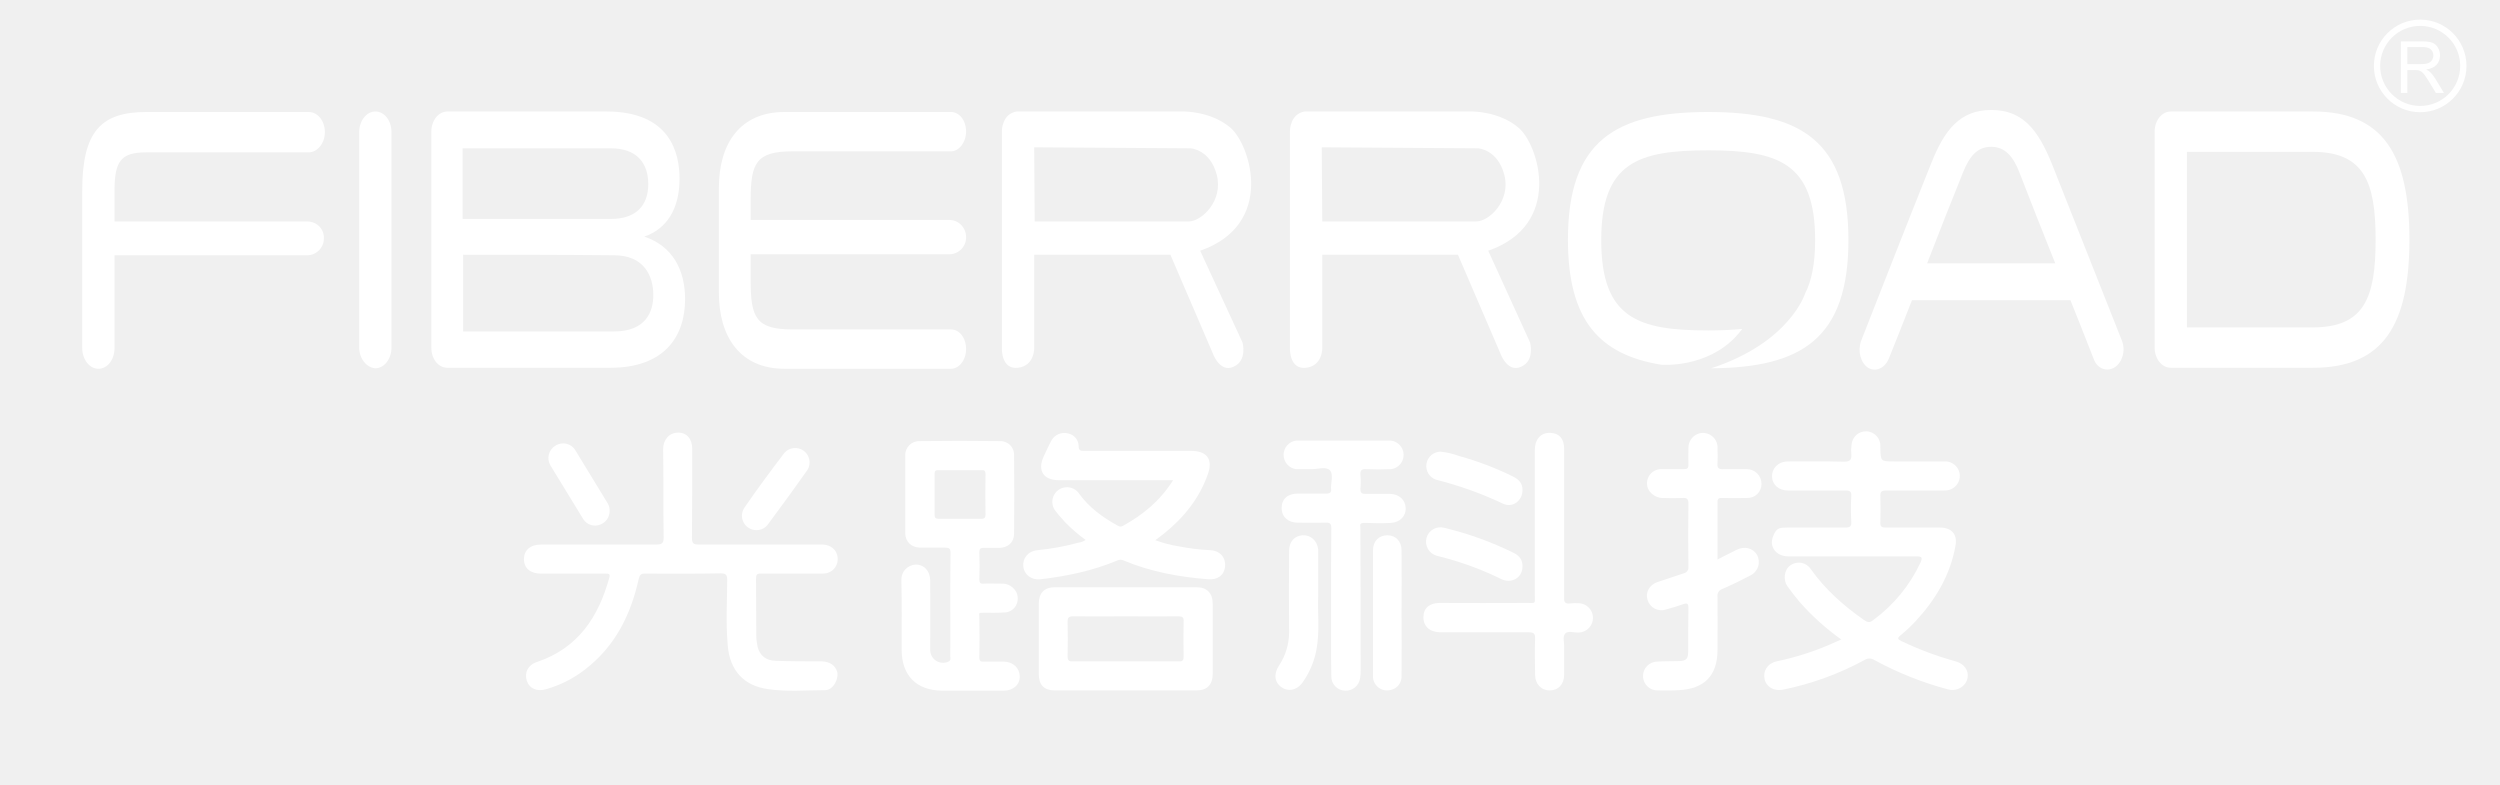
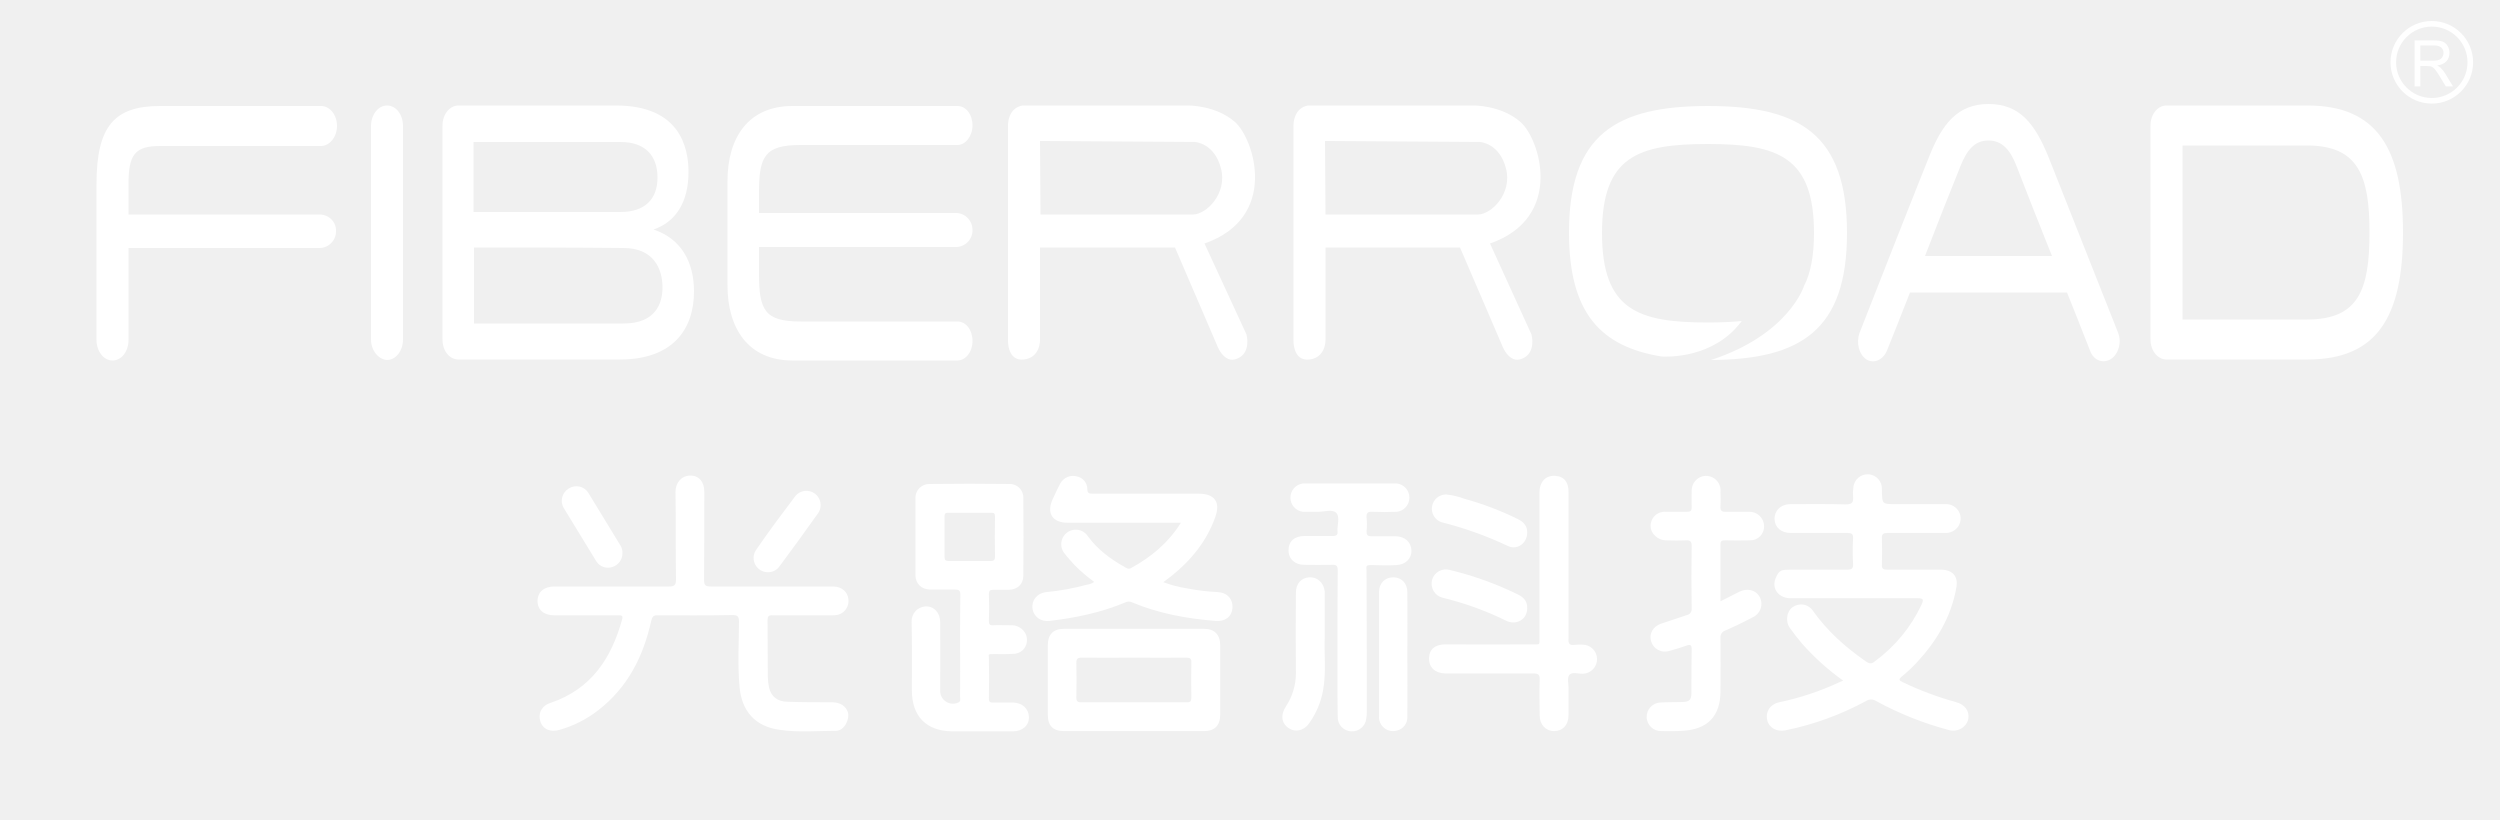
- <svg xmlns="http://www.w3.org/2000/svg" viewBox="0 0 446 140">
+ <svg xmlns="http://www.w3.org/2000/svg" viewBox="0 0 500 164">
  <style type="text/css">
	.c1{fill:#ffffff;}
	.c2{fill:#ffffff;}
	.cr{fill:none; stroke-width:16px; stroke:#ffffff;}
</style>
-   <g transform="scale(0.9) translate(4,9)">
+   <g transform="translate(7,8)">
    <g class="c1">
      <path d="M56.9,34.9H18.7c0-4.9,0-4.1,0-6.1c0-5.9,1.3-7.6,6.3-7.6c6.7,0,25,0,32.2,0c1.7,0,3.2-1.8,3.2-4   c0-2.2-1.4-4-3.2-4c-6.9,0-23.1,0-32.2,0c-9.1,0-12.7,4-12.7,15.6c0,3.4,0-2.3,0,7.1c0,8,0,16,0,24.1c0,2.2,1.4,4.1,3.2,4.1   c1.8,0,3.2-1.8,3.2-4.1c0-4.2,0-8.3,0-12.5c0-0.7,0-1.5,0-2.2v-3.7h38.2c1.8,0,3.3-1.5,3.3-3.3C60.3,36.4,58.8,34.9,56.9,34.9z" />
    </g>
    <g class="c2">
      <path d="M67.2,59.9c0-14.2,0-28.4,0-42.7c0-2.2,1.4-4.1,3.2-4.1s3.2,1.8,3.2,4.1c0,14.2,0,28.4,0,42.7  c0,2.2-1.4,4.1-3.2,4.1C68.7,63.9,67.2,62.1,67.2,59.9z" />
      <path d="M81.5,59.9c0-14.2,0-28.5,0-42.8c0-2.2,1.4-4,3.2-4c10.5,0,21,0,31.5,0c12.7,0,14.5,8.3,14.5,13.3  c0,6.1-2.6,10-7,11.5c5.7,1.9,8.1,6.7,8.1,12.4c0,7.5-4.2,13.6-14.8,13.6c-10.8,0-21.5,0-32.3,0C82.9,63.9,81.5,62.2,81.5,59.9z   M117.1,34.4c4.8,0,7.4-2.5,7.4-6.9c0-4.3-2.4-7.1-7.4-7.1c-9.8,0-19.6,0-29.4,0c0,4.7,0,9.3,0,14C97.5,34.4,107.3,34.4,117.1,34.4z   M87.8,41.5c0,5,0,10.1,0,15.2c10,0,20,0,29.9,0c6.4,0,7.8-4,7.8-7.2c0-3.9-1.9-7.9-7.8-7.9C107.7,41.5,97.7,41.5,87.8,41.5z" />
      <path d="M184.2,34.6h-39.4c0-0.3,0-0.7,0-1.1c0-1.1,0-2.4,0-2.9c0-7.3,1.1-9.6,8.3-9.6c10.5,0,20.9,0,31.4,0  c1.6,0,3-1.8,3-3.9c0-2.2-1.3-3.9-3-3.9c-11,0-22,0-33,0c-8.9,0-13,6.4-13,15c0,0.1,0,2.4,0,5.4c0,3.2,0,7.1,0,10.1c0,0.3,0,0.7,0,1  c0,2.5,0,4.3,0,4.4c0,8.5,4.1,15,13,15c11,0,22,0,33,0c1.6,0,3-1.7,3-3.9c0-2.2-1.3-3.9-3-3.9c-10.5,0-20.9,0-31.4,0  c-7.2,0-8.3-2.3-8.3-9.6c0-0.4,0-1.2,0-2c0-0.3,0-0.6,0-1c0-0.6,0-1.1,0-1.3h0v-1h39.4c1.8,0,3.3-1.5,3.3-3.3v-0.1  C187.5,36.1,186,34.6,184.2,34.6z" />
      <path d="M242.3,58.9c0,0,1,3.6-1.8,4.8c-2.8,1.3-4.2-2.9-4.2-2.9l-8.3-19.3H201V60c0,0,0.1,3.5-3.2,3.9  s-3.2-3.7-3.2-3.7v-0.1V16.9c0,0,0-3.3,2.9-3.8h33.1c0,0,5.5-0.1,9.4,3.3c3.9,3.5,8.8,19.1-6.1,24.3L242.3,58.9z M231.6,34.9  c2.6,0,6.9-4.1,5.6-9.2s-5.2-5.3-5.2-5.3l-31-0.2l0.1,14.7L231.6,34.9z" />
      <path d="M299.3,58.9c0,0,1,3.6-1.8,4.8c-2.8,1.3-4.2-2.9-4.2-2.9L285,41.5h-26.9V60c0,0,0.1,3.5-3.2,3.9  s-3.2-3.7-3.2-3.7v-0.1V16.9c0,0,0-3.3,2.9-3.8h33.1c0,0,5.5-0.1,9.4,3.3s8.8,19.1-6.1,24.3L299.3,58.9z M288.6,34.9  c2.6,0,6.9-4.1,5.6-9.2s-5.2-5.3-5.2-5.3l-31-0.2l0.1,14.7L288.6,34.9z" />
      <path d="M334.6,13.2c-18.4,0-27.8,5.7-27.8,25.3c0,16.1,6.3,22.8,18.5,24.8c0.2,0,8.9,0.7,14.8-5.6  c0.2-0.3,0.5-0.5,0.7-0.8c0.1-0.2,0.3-0.3,0.4-0.5c0.1-0.1,0.1-0.2,0.2-0.2c-2.1,0.2-4.3,0.3-6.8,0.3c-13.9,0-21.2-2.4-21.2-17.9  c0-15.4,7.3-17.8,21.2-17.8c13.9,0,21.2,2.5,21.2,17.8c0,4.6-0.7,8.1-2,10.6h0c0,0-3,9.7-18.6,14.8c17.9-0.1,27.2-5.9,27.2-25.4  C362.4,18.9,353,13.2,334.6,13.2z" />
      <path d="M411,62.1c-1.5-3.9-3.1-7.8-4.6-11.6c-10.5,0-20.9,0-31.4,0c-1.5,3.9-3.1,7.8-4.6,11.6  c-0.8,1.9-2.6,2.7-4.1,1.8c-1.5-1-2.1-3.3-1.4-5.3c4.6-11.7,9.2-23.5,13.9-35.2c2.6-6.6,5.7-10.6,11.9-10.6c6.3,0,9.3,4,12,10.6  c4.6,11.7,9.3,23.4,13.9,35.1c0.8,2,0.1,4.3-1.4,5.3C413.6,64.8,411.7,64.1,411,62.1z M396.3,25.2c-1.2-3.1-2.8-5.1-5.6-5.1  c-2.8,0-4.3,1.9-5.6,5.1c-2.4,6-4.8,12-7.1,18c8.5,0,17,0,25.4,0C401,37.2,398.6,31.2,396.3,25.2z" />
      <path d="M466.9,38.5c0,11.5-2.2,17.4-12.5,17.4c-8.3,0-16.6,0-24.9,0c0-11.6,0-23.2,0-34.8c8.3,0,16.6,0,24.9,0  C464.7,21.1,466.9,27.2,466.9,38.5z M423.1,59.9c0,2.2,1.4,4,3.2,4h1.9c8.8,0,17.5,0,26.3,0c13.9,0,19.1-8.5,19.1-25.4  c0-16.8-5.2-25.4-19.1-25.4c-8.6,0-17.1,0-25.7,0h-2.5c-1.8,0-3.2,1.8-3.2,4v2.3c0,12.4,0,24.7,0,37.1L423.1,59.9L423.1,59.9z" />
    </g>
-     <g class="c2" transform="scale(0.51) translate(-484,-340)">
-       <path d="M1191.8,570.9a94.7,94.7,0,0,1-16.2-14.6c-1.7-2-3.3-4.1-4.8-6.2s-1.4-6.2,1.2-8a5.6,5.6,0,0,1,8,1.5c5.6,7.9,12.7,14.2,20.6,19.7,1.4,1,2.3,1.2,3.7,0a58.2,58.2,0,0,0,18.3-22.3c.8-1.8.7-2.4-1.5-2.4h-49.9c-4.6,0-7.4-3.6-6-7.5s2.8-3.6,5.6-3.7h22.5c1.8,0,2.5-.4,2.4-2.2a85.1,85.1,0,0,1,0-10.1c.1-1.7-.6-2.1-2.2-2.1h-22.3c-3.7,0-6.2-2.2-6.3-5.4s2.3-5.8,6.1-5.9c7.3,0,14.6-.1,21.8.1,2.4,0,3.1-.7,2.9-3a13.7,13.7,0,0,1,.1-3.5,5.6,5.6,0,0,1,11.2.6v.5c.1,5.3.1,5.3,5.4,5.3h19.4a5.7,5.7,0,0,1,5.7,3.6,5.6,5.6,0,0,1-1.6,6.3,5.8,5.8,0,0,1-4.2,1.4h-22.5c-1.6,0-2.3.4-2.2,2.1.1,3.4.1,6.9,0,10.3-.1,1.6.5,2,2,2h21.1c4.6,0,6.9,2.6,6.1,7-2,11.5-7.8,21.1-15.6,29.5a58.9,58.9,0,0,1-5.8,5.4c-1.3,1.1-1.1,1.5.3,2.2a126.9,126.9,0,0,0,20.8,7.8c3.6.9,5.5,3.5,5,6.5s-3.8,5.5-7.6,4.5a128.4,128.4,0,0,1-28.6-11.4,3.5,3.5,0,0,0-3.9,0,114,114,0,0,1-31.6,11.5c-3.5.7-6.5-1-7.2-4.1s1.1-6.1,4.7-6.9a108.1,108.1,0,0,0,23.5-7.8Z" />
-       <path d="M771.7,534h24.2c3.2.1,5.5,2.1,5.8,4.9a5.6,5.6,0,0,1-4.1,6.2,9.3,9.3,0,0,1-2.4.2H772c-1.6-.1-2,.4-2,2,.1,7.3,0,14.6.1,21.9a22.2,22.2,0,0,0,.5,4.5c.9,3.5,3.2,5.4,7.2,5.5,5.9.2,11.8.2,17.7.2,3.1.1,5.2,1.5,6,3.9s-1.2,7.3-4.7,7.3c-7.4,0-14.7.7-22.1-.4-9.5-1.3-14.9-7.3-15.7-17s-.2-17-.2-25.5c0-2-.6-2.5-2.6-2.5-9.7.2-19.5.1-29.2.1-1.7-.1-2.2.5-2.6,2.1-3.1,14-9.2,26.2-20.9,35.2a44.3,44.3,0,0,1-15,7.6c-3.6,1.1-6.6-.2-7.6-3.3s.5-6.2,4.1-7.3c15.9-5.4,23.8-17.5,28-32.8.4-1.5-.4-1.5-1.5-1.5H686.4c-4.1,0-6.6-2.1-6.6-5.6s2.5-5.7,6.6-5.7h44.8c2.1,0,2.9-.4,2.9-2.7-.2-11.5,0-23-.2-34.4,0-3.5,2.2-6.3,5.7-6.4s5.6,2.5,5.6,6.3c0,11.6,0,23.1-.1,34.7,0,2,.6,2.5,2.6,2.5Z" />
-       <path d="M845.5,557.3c0-6.7,0-13.4.1-20.1,0-1.6-.5-2-2.1-2h-9.8c-3.3-.1-5.6-2.2-5.7-5.5V499.4a5.4,5.4,0,0,1,5.6-5.6q15.6-.2,31.2,0a5.3,5.3,0,0,1,5.5,5.6c.1,10.1.1,20.3,0,30.4,0,3.3-2.3,5.4-5.7,5.5h-6.2c-1.3,0-1.6.5-1.6,1.7q.2,5.3,0,10.5c0,1.3.3,1.8,1.7,1.7s5,0,7.5,0,5.6,2.2,5.7,5.4a5.3,5.3,0,0,1-5.4,5.8c-2.5.2-5.1.1-7.6.1s-1.9.1-1.9,1.6c.1,5.3.1,10.5,0,15.8,0,1.5.6,1.7,1.9,1.6h7.6c3.6.1,6.1,2.4,6.2,5.7s-2.6,5.6-6.2,5.6H842.4c-10.1-.1-15.8-5.9-15.8-16s.1-17.9-.1-26.8a5.8,5.8,0,0,1,5.5-6.2c3.3-.1,5.7,2.5,5.7,6.2.1,8.9,0,17.9,0,26.8a5,5,0,0,0,7.1,4.7c1.1-.5.7-1.4.7-2.1C845.6,570.6,845.5,564,845.5,557.3Zm3.8-52.2h-8.4c-1.2-.1-1.5.4-1.5,1.5v15.7c0,1.3.4,1.7,1.6,1.7h16.6c1.2,0,1.6-.5,1.6-1.7-.1-5.2-.1-10.5,0-15.7,0-1.2-.4-1.6-1.5-1.5Z" />
-       <path d="M932.1,509H887.7c-6,0-8.4-3.8-5.9-9.2,1-2.1,1.9-4.2,3-6.2a5.7,5.7,0,0,1,6.4-2.8,5.1,5.1,0,0,1,4.2,4.9c0,1.8.7,1.9,2.2,1.9h41.5c6.2,0,8.6,3.3,6.5,9.1-3.3,9.4-9.4,16.9-17.1,23.1l-3.3,2.5a45.4,45.4,0,0,0,9.1,2.4,84.3,84.3,0,0,0,12.3,1.5c3.7.2,6,2.8,5.7,6.3s-3,5.3-6.6,5c-11.3-.9-22.3-2.9-32.8-7.3a2.8,2.8,0,0,0-2.5,0c-9.5,4-19.6,6.1-29.8,7.3-3.5.4-6.3-1.7-6.7-4.9s1.8-6,5.4-6.4a94.7,94.7,0,0,0,15.9-2.9,6.2,6.2,0,0,0,2.9-1.1,62.6,62.6,0,0,1-7.8-6.7c-1.2-1.4-2.6-2.8-3.7-4.3a5.7,5.7,0,1,1,9.1-6.8c3.8,5.2,8.9,8.9,14.4,12,.7.4,1.4.9,2.4.4C920.3,522.5,927,517.1,932.1,509Z" />
-       <path d="M1143.7,539.8l7.3-3.7c3.2-1.6,6.5-.8,8.1,2a5.8,5.8,0,0,1-2.6,7.9c-3.6,1.9-7.3,3.7-11,5.3a2.7,2.7,0,0,0-1.8,2.9c.1,6.9,0,13.8,0,20.8,0,9.9-5.1,15.1-15,15.6-2.7.2-5.5.1-8.2.1a5.6,5.6,0,0,1-.3-11.2c2.9-.2,5.8-.1,8.6-.2s3.5-.9,3.5-3.7c0-5.7,0-11.3.1-17,0-1.6-.4-2-2.1-1.4s-4.5,1.5-6.8,2.1a5.6,5.6,0,0,1-7-3.8c-.9-2.9.7-5.8,3.8-6.9l10.2-3.4a2.3,2.3,0,0,0,1.9-2.5q-.2-12.3,0-24.6c0-1.7-.5-2.3-2.2-2.2s-5.4.1-8.1,0-5.8-2.4-5.8-5.6a5.5,5.5,0,0,1,5.9-5.6h8.4c1.3,0,1.8-.3,1.8-1.7s-.1-4.5,0-6.7a5.8,5.8,0,0,1,4.2-5.5,5.7,5.7,0,0,1,7.1,6.1,50.5,50.5,0,0,1,0,5.5c-.2,2,.6,2.4,2.4,2.3h8.9a5.7,5.7,0,0,1,5.8,5.7,5.4,5.4,0,0,1-5.6,5.5q-4.8.1-9.6,0c-1.1,0-1.9,0-1.9,1.5Z" />
-       <path d="M913.6,590.7H886.3c-4.4,0-6.4-2.1-6.4-6.5V557c0-4.1,2.1-6.4,6.3-6.4h55.1c3.9,0,6.2,2.3,6.2,6.3v27.4c0,4.2-2.2,6.4-6.3,6.4Zm.2-28.8c-6.9,0-13.8.1-20.6,0-1.6,0-2.1.5-2.1,2,.1,4.6.1,9.1,0,13.6,0,1.5.5,2,2,1.9h41.2c1.5.1,1.9-.4,1.9-1.9-.1-4.5-.1-9.1,0-13.6.1-1.6-.5-2-2-2C927.4,562,920.6,561.9,913.8,561.9Z" />
-       <path d="M993.5,556.1c0-9.5,0-18.9.1-28.4,0-1.9-.6-2.3-2.3-2.2-3.6.1-7.2,0-10.8,0s-6.2-2.2-6.2-5.7,2.3-5.6,6.3-5.6h11c1.6,0,2.1-.5,1.9-2s1.1-5.6-.5-7.1-4.5-.4-6.9-.4h-6.2a5.6,5.6,0,0,1,0-11.1h36.9a5.6,5.6,0,0,1,.1,11.1q-4.9.2-9.9,0c-1.7-.1-2.2.6-2.1,2.2a25.3,25.3,0,0,1,0,5.5c0,1.4.4,1.9,1.9,1.9h9.6c3.5.1,5.9,2.2,6.1,5.4s-2.2,5.7-5.8,5.9-6.3.1-9.4,0-2.4.5-2.4,2.4c.1,18.4.1,36.7.1,55.1a12.3,12.3,0,0,1-.2,2.7,5.6,5.6,0,0,1-5.9,5,5.5,5.5,0,0,1-5.3-5.7c-.1-4.4-.1-8.7-.1-13.1Z" />
-       <path d="M1084.1,525.7v28.9c-.1,1.7.3,2.5,2.2,2.3a18.2,18.2,0,0,1,3.3-.1,5.7,5.7,0,0,1,5.7,5.6,5.7,5.7,0,0,1-5.5,5.8c-1.9.1-4.2-.8-5.3.4s-.3,3.6-.4,5.5v10.5c0,3.7-2.3,6.1-5.6,6.1s-5.7-2.5-5.7-6.1-.2-9.4,0-14c.1-2.1-.6-2.5-2.6-2.5h-34.5c-3.9-.1-6.4-2.4-6.3-6s2.5-5.3,6.1-5.4c11.4,0,22.7.1,34.1,0,3.6,0,3.1.5,3.1-3.1V497.3c0-4.3,2.4-6.9,6.1-6.7s5.3,2.6,5.3,6.2Z" />
-       <path d="M988.5,554.1c-.3,6.1.7,13.5-.7,20.9a32,32,0,0,1-5.1,12.2c-2.1,3.3-5.6,4.2-8.4,2.3s-3.2-5.2-1-8.5a23.6,23.6,0,0,0,3.9-12.9c-.1-10.5-.1-21.1,0-31.7,0-3.5,2.1-5.8,5.2-6s5.7,2,6.1,5.5v18.2Z" />
-       <path d="M1020.9,560.6c0,8.2.1,16.3,0,24.4a5.3,5.3,0,0,1-4.1,5.5,5.5,5.5,0,0,1-6.2-2.4,5.1,5.1,0,0,1-.8-3.2V536.2c0-3.5,2.3-5.8,5.6-5.8s5.5,2.4,5.5,5.9C1021,544.4,1020.9,552.5,1020.9,560.6Z" />
-       <path d="M1067.9,542.6c0,4.3-4.3,6.8-8.3,4.8a120.6,120.6,0,0,0-21.4-8.1l-3.5-.9a5.7,5.7,0,0,1-4.1-7,5.6,5.6,0,0,1,6.9-3.9,129,129,0,0,1,26.9,9.7C1066.7,538.3,1068,540,1067.9,542.6Z" />
-       <path d="M1067.9,512.9c0,4.1-3.9,7-7.6,5.2a141.3,141.3,0,0,0-26-9.3,5.6,5.6,0,0,1,1.8-10.9,29.1,29.1,0,0,1,7.2,1.7,118.7,118.7,0,0,1,20.8,7.9C1066.4,508.6,1068,510.2,1067.9,512.9Z" />
-       <path d="M770.1,528.4a5.6,5.6,0,0,1-4.7-8.6c5-7.3,10.3-14.4,15.6-21.4a5.6,5.6,0,0,1,9,6.6c-5,7.1-10.2,14.2-15.4,21.2A5.4,5.4,0,0,1,770.1,528.4Z" />
-       <path d="M713.1,520.9a5.6,5.6,0,0,1-3.8,5.4,5.4,5.4,0,0,1-6.4-2.1L690,503.1a5.6,5.6,0,0,1,2-7.5,5.5,5.5,0,0,1,7.8,1.8l12.5,20.5A5.2,5.2,0,0,1,713.1,520.9Z" />
-     </g>
  </g>
-   <g class="c2" transform="scale(0.07) translate(6040,40)">
+   <g class="c2" transform="scale(0.51) translate(-469,-304)">
+     <path d="M1191.8,570.9a94.7,94.7,0,0,1-16.2-14.6c-1.7-2-3.3-4.1-4.8-6.2s-1.4-6.2,1.2-8a5.6,5.6,0,0,1,8,1.5c5.6,7.9,12.7,14.2,20.6,19.7,1.4,1,2.3,1.2,3.7,0a58.2,58.2,0,0,0,18.3-22.3c.8-1.8.7-2.4-1.5-2.4h-49.9c-4.6,0-7.4-3.6-6-7.5s2.8-3.6,5.6-3.7h22.5c1.8,0,2.5-.4,2.4-2.2a85.1,85.1,0,0,1,0-10.1c.1-1.7-.6-2.1-2.2-2.1h-22.3c-3.7,0-6.2-2.2-6.3-5.4s2.3-5.8,6.1-5.9c7.3,0,14.6-.1,21.8.1,2.4,0,3.1-.7,2.9-3a13.7,13.7,0,0,1,.1-3.5,5.6,5.6,0,0,1,11.2.6v.5c.1,5.3.1,5.3,5.4,5.3h19.4a5.7,5.7,0,0,1,5.7,3.6,5.6,5.6,0,0,1-1.6,6.3,5.8,5.8,0,0,1-4.2,1.4h-22.5c-1.6,0-2.3.4-2.2,2.1.1,3.4.1,6.9,0,10.3-.1,1.6.5,2,2,2h21.1c4.6,0,6.9,2.6,6.1,7-2,11.5-7.8,21.1-15.6,29.5a58.9,58.9,0,0,1-5.8,5.4c-1.3,1.1-1.1,1.5.3,2.2a126.9,126.9,0,0,0,20.8,7.8c3.6.9,5.5,3.5,5,6.5s-3.8,5.5-7.6,4.5a128.4,128.4,0,0,1-28.6-11.4,3.5,3.5,0,0,0-3.9,0,114,114,0,0,1-31.6,11.5c-3.5.7-6.5-1-7.2-4.1s1.1-6.1,4.7-6.9a108.1,108.1,0,0,0,23.5-7.8Z" />
+     <path d="M771.7,534h24.2c3.2.1,5.5,2.1,5.8,4.9a5.6,5.6,0,0,1-4.1,6.2,9.3,9.3,0,0,1-2.4.2H772c-1.6-.1-2,.4-2,2,.1,7.3,0,14.6.1,21.9a22.2,22.2,0,0,0,.5,4.5c.9,3.5,3.2,5.4,7.2,5.5,5.9.2,11.8.2,17.7.2,3.1.1,5.2,1.5,6,3.9s-1.2,7.3-4.7,7.3c-7.4,0-14.7.7-22.1-.4-9.5-1.3-14.9-7.3-15.7-17s-.2-17-.2-25.5c0-2-.6-2.5-2.6-2.5-9.7.2-19.5.1-29.2.1-1.7-.1-2.2.5-2.6,2.1-3.1,14-9.2,26.2-20.9,35.2a44.3,44.3,0,0,1-15,7.6c-3.6,1.1-6.6-.2-7.6-3.3s.5-6.2,4.1-7.3c15.9-5.4,23.8-17.5,28-32.8.4-1.5-.4-1.5-1.5-1.5H686.4c-4.1,0-6.6-2.1-6.6-5.6s2.5-5.7,6.6-5.7h44.8c2.1,0,2.9-.4,2.9-2.7-.2-11.5,0-23-.2-34.4,0-3.5,2.2-6.3,5.7-6.4s5.6,2.5,5.6,6.3c0,11.6,0,23.1-.1,34.7,0,2,.6,2.5,2.6,2.5Z" />
+     <path d="M845.5,557.3c0-6.7,0-13.4.1-20.1,0-1.6-.5-2-2.1-2h-9.8c-3.3-.1-5.6-2.2-5.7-5.5V499.4a5.4,5.4,0,0,1,5.6-5.6q15.6-.2,31.2,0a5.3,5.3,0,0,1,5.5,5.6c.1,10.1.1,20.3,0,30.4,0,3.3-2.3,5.4-5.7,5.5h-6.2c-1.3,0-1.6.5-1.6,1.7q.2,5.3,0,10.5c0,1.3.3,1.8,1.7,1.7s5,0,7.5,0,5.6,2.2,5.7,5.4a5.3,5.3,0,0,1-5.4,5.8c-2.5.2-5.1.1-7.6.1s-1.9.1-1.9,1.6c.1,5.3.1,10.5,0,15.8,0,1.5.6,1.7,1.9,1.6h7.6c3.6.1,6.1,2.4,6.2,5.7s-2.6,5.6-6.2,5.6H842.4c-10.1-.1-15.8-5.9-15.8-16s.1-17.9-.1-26.8a5.8,5.8,0,0,1,5.5-6.2c3.3-.1,5.7,2.5,5.7,6.2.1,8.9,0,17.9,0,26.8a5,5,0,0,0,7.1,4.7c1.1-.5.7-1.4.7-2.1C845.6,570.6,845.5,564,845.5,557.3Zm3.8-52.2h-8.4c-1.2-.1-1.5.4-1.5,1.5v15.7c0,1.3.4,1.7,1.6,1.7h16.6c1.2,0,1.6-.5,1.6-1.7-.1-5.2-.1-10.5,0-15.7,0-1.2-.4-1.6-1.5-1.5Z" />
+     <path d="M932.1,509H887.7c-6,0-8.4-3.8-5.9-9.2,1-2.1,1.9-4.2,3-6.2a5.7,5.7,0,0,1,6.4-2.8,5.1,5.1,0,0,1,4.2,4.9c0,1.8.7,1.9,2.2,1.9h41.5c6.2,0,8.6,3.3,6.5,9.1-3.3,9.4-9.4,16.9-17.1,23.1l-3.3,2.5a45.4,45.4,0,0,0,9.1,2.4,84.3,84.3,0,0,0,12.3,1.5c3.7.2,6,2.8,5.7,6.3s-3,5.3-6.6,5c-11.3-.9-22.3-2.9-32.8-7.3a2.8,2.8,0,0,0-2.5,0c-9.5,4-19.6,6.1-29.8,7.3-3.5.4-6.3-1.7-6.7-4.9s1.8-6,5.4-6.4a94.7,94.7,0,0,0,15.9-2.9,6.2,6.2,0,0,0,2.9-1.1,62.6,62.6,0,0,1-7.8-6.7c-1.2-1.4-2.6-2.8-3.7-4.3a5.7,5.7,0,1,1,9.1-6.8c3.8,5.2,8.9,8.9,14.4,12,.7.4,1.4.9,2.4.4C920.3,522.5,927,517.1,932.1,509Z" />
+     <path d="M1143.7,539.8l7.3-3.7c3.2-1.6,6.5-.8,8.1,2a5.8,5.8,0,0,1-2.6,7.9c-3.6,1.9-7.3,3.7-11,5.3a2.7,2.7,0,0,0-1.8,2.9c.1,6.9,0,13.8,0,20.8,0,9.9-5.1,15.1-15,15.6-2.7.2-5.5.1-8.2.1a5.6,5.6,0,0,1-.3-11.2c2.9-.2,5.8-.1,8.6-.2s3.5-.9,3.5-3.7c0-5.7,0-11.3.1-17,0-1.6-.4-2-2.1-1.4s-4.5,1.5-6.8,2.1a5.6,5.6,0,0,1-7-3.8c-.9-2.9.7-5.8,3.8-6.9l10.2-3.4a2.3,2.3,0,0,0,1.9-2.5q-.2-12.3,0-24.6c0-1.7-.5-2.3-2.2-2.2s-5.4.1-8.1,0-5.8-2.4-5.8-5.6a5.5,5.5,0,0,1,5.9-5.6h8.4c1.3,0,1.8-.3,1.8-1.7s-.1-4.5,0-6.7a5.8,5.8,0,0,1,4.2-5.5,5.7,5.7,0,0,1,7.1,6.1,50.5,50.5,0,0,1,0,5.5c-.2,2,.6,2.4,2.4,2.3h8.9a5.7,5.7,0,0,1,5.8,5.7,5.4,5.4,0,0,1-5.6,5.5q-4.8.1-9.6,0c-1.1,0-1.9,0-1.9,1.5Z" />
+     <path d="M913.6,590.7H886.3c-4.4,0-6.4-2.1-6.4-6.5V557c0-4.1,2.1-6.4,6.3-6.4h55.1c3.9,0,6.2,2.3,6.2,6.3v27.4c0,4.2-2.2,6.4-6.3,6.4Zm.2-28.8c-6.9,0-13.8.1-20.6,0-1.6,0-2.1.5-2.1,2,.1,4.6.1,9.1,0,13.6,0,1.5.5,2,2,1.9h41.2c1.5.1,1.9-.4,1.9-1.9-.1-4.5-.1-9.1,0-13.6.1-1.6-.5-2-2-2C927.4,562,920.6,561.9,913.8,561.9Z" />
+     <path d="M993.5,556.1c0-9.5,0-18.9.1-28.4,0-1.9-.6-2.3-2.3-2.2-3.6.1-7.2,0-10.8,0s-6.2-2.2-6.2-5.7,2.3-5.6,6.3-5.6h11c1.6,0,2.1-.5,1.9-2s1.1-5.6-.5-7.1-4.5-.4-6.9-.4h-6.2a5.6,5.6,0,0,1,0-11.1h36.9a5.6,5.6,0,0,1,.1,11.1q-4.9.2-9.9,0c-1.7-.1-2.2.6-2.1,2.2a25.3,25.3,0,0,1,0,5.5c0,1.4.4,1.9,1.9,1.9h9.6c3.5.1,5.9,2.2,6.1,5.4s-2.2,5.7-5.8,5.9-6.3.1-9.4,0-2.4.5-2.4,2.4c.1,18.4.1,36.7.1,55.1a12.3,12.3,0,0,1-.2,2.7,5.6,5.6,0,0,1-5.9,5,5.5,5.5,0,0,1-5.3-5.7c-.1-4.4-.1-8.7-.1-13.1Z" />
+     <path d="M1084.1,525.7v28.9c-.1,1.7.3,2.5,2.2,2.3a18.2,18.2,0,0,1,3.3-.1,5.7,5.7,0,0,1,5.7,5.6,5.7,5.7,0,0,1-5.5,5.8c-1.9.1-4.2-.8-5.3.4s-.3,3.6-.4,5.5v10.5c0,3.7-2.3,6.1-5.6,6.1s-5.7-2.5-5.7-6.1-.2-9.4,0-14c.1-2.1-.6-2.5-2.6-2.5h-34.5c-3.9-.1-6.4-2.4-6.3-6s2.5-5.3,6.1-5.4c11.4,0,22.7.1,34.1,0,3.6,0,3.1.5,3.1-3.1V497.3c0-4.3,2.4-6.9,6.1-6.7s5.3,2.6,5.3,6.2Z" />
+     <path d="M988.5,554.1c-.3,6.1.7,13.5-.7,20.9a32,32,0,0,1-5.1,12.2c-2.1,3.3-5.6,4.2-8.4,2.3s-3.2-5.2-1-8.5a23.6,23.6,0,0,0,3.9-12.9c-.1-10.5-.1-21.1,0-31.7,0-3.5,2.1-5.8,5.2-6s5.7,2,6.1,5.5v18.2Z" />
+     <path d="M1020.9,560.6c0,8.2.1,16.3,0,24.4a5.3,5.3,0,0,1-4.1,5.5,5.5,5.5,0,0,1-6.2-2.4,5.1,5.1,0,0,1-.8-3.2V536.2c0-3.5,2.3-5.8,5.6-5.8s5.5,2.4,5.5,5.9C1021,544.4,1020.9,552.5,1020.9,560.6Z" />
+     <path d="M1067.9,542.6c0,4.3-4.3,6.8-8.3,4.8a120.6,120.6,0,0,0-21.4-8.1l-3.5-.9a5.7,5.7,0,0,1-4.1-7,5.6,5.6,0,0,1,6.9-3.9,129,129,0,0,1,26.9,9.7C1066.7,538.3,1068,540,1067.9,542.6Z" />
+     <path d="M1067.9,512.9c0,4.1-3.9,7-7.6,5.2a141.3,141.3,0,0,0-26-9.3,5.6,5.6,0,0,1,1.8-10.9,29.1,29.1,0,0,1,7.2,1.7,118.7,118.7,0,0,1,20.8,7.9C1066.4,508.6,1068,510.2,1067.9,512.9Z" />
+     <path d="M770.1,528.4a5.6,5.6,0,0,1-4.7-8.6c5-7.3,10.3-14.4,15.6-21.4a5.6,5.6,0,0,1,9,6.6c-5,7.1-10.2,14.2-15.4,21.2A5.4,5.4,0,0,1,770.1,528.4Z" />
+     <path d="M713.1,520.9a5.6,5.6,0,0,1-3.8,5.4,5.4,5.4,0,0,1-6.4-2.1L690,503.1a5.6,5.6,0,0,1,2-7.5,5.5,5.5,0,0,1,7.8,1.8l12.5,20.5A5.2,5.2,0,0,1,713.1,520.9Z" />
+   </g>
+   <g class="c2" transform="scale(0.07) translate(6820,50)">
    <path d="M78.8,196.8V65.5h55.3c11.1,0,19.6,1.2,25.3,3.5c5.8,2.4,10.4,6.5,13.9,12.5c3.5,6,5.2,12.6,5.2,19.8c0,9.3-2.9,17.2-8.6,23.6c-5.7,6.4-14.6,10.5-26.6,12.2c4.4,2.2,7.7,4.4,9.9,6.5c4.8,4.6,9.4,10.5,13.7,17.5l21.7,35.8H168l-16.5-27.3c-4.8-7.9-8.8-13.9-11.9-18.1c-3.1-4.2-5.9-7.1-8.4-8.8c-2.5-1.7-5-2.8-7.5-3.5c-1.9-0.4-4.9-0.6-9.2-0.6H95.3v58.3H78.8z M95.3,123.4h35.5c7.5,0,13.5-0.8,17.7-2.5c4.3-1.6,7.5-4.3,9.7-7.9c2.2-3.6,3.3-7.5,3.3-11.8c0-6.2-2.1-11.3-6.4-15.3c-4.3-4-11.1-6-20.3-6H95.3V123.4z" />
    <circle class="cr" cx="128" cy="128" r="110" />
  </g>
</svg>
